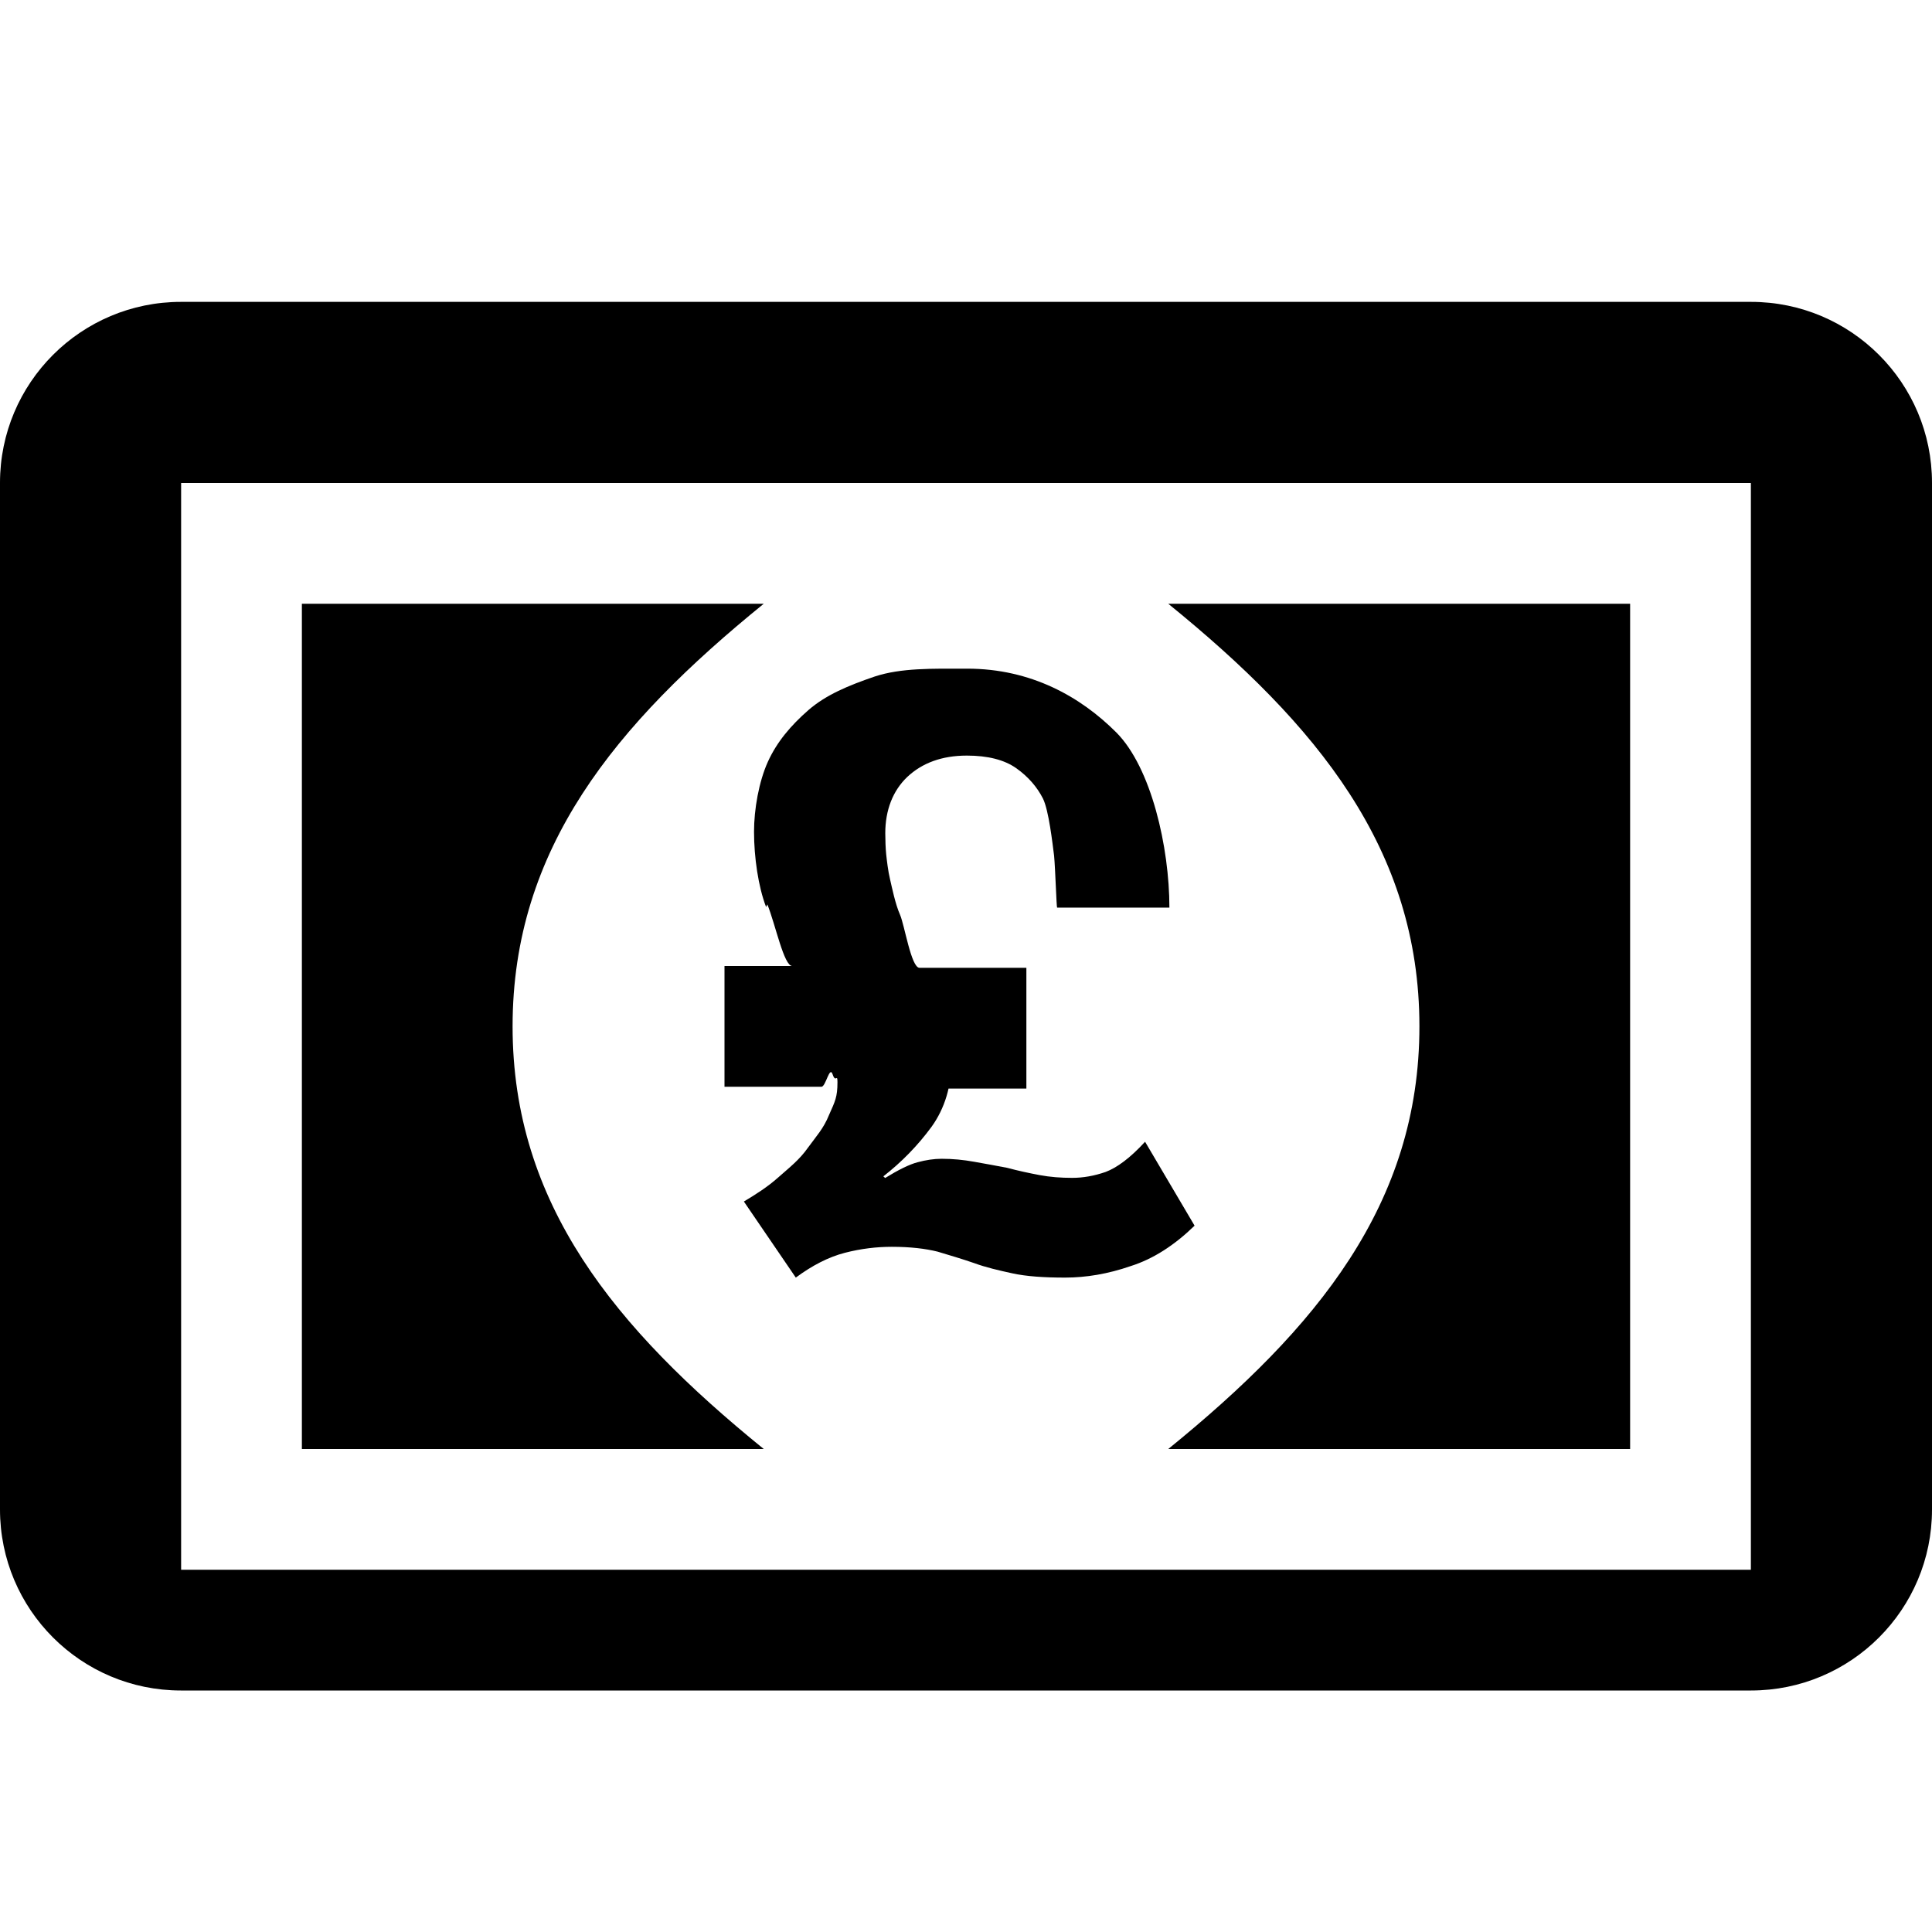
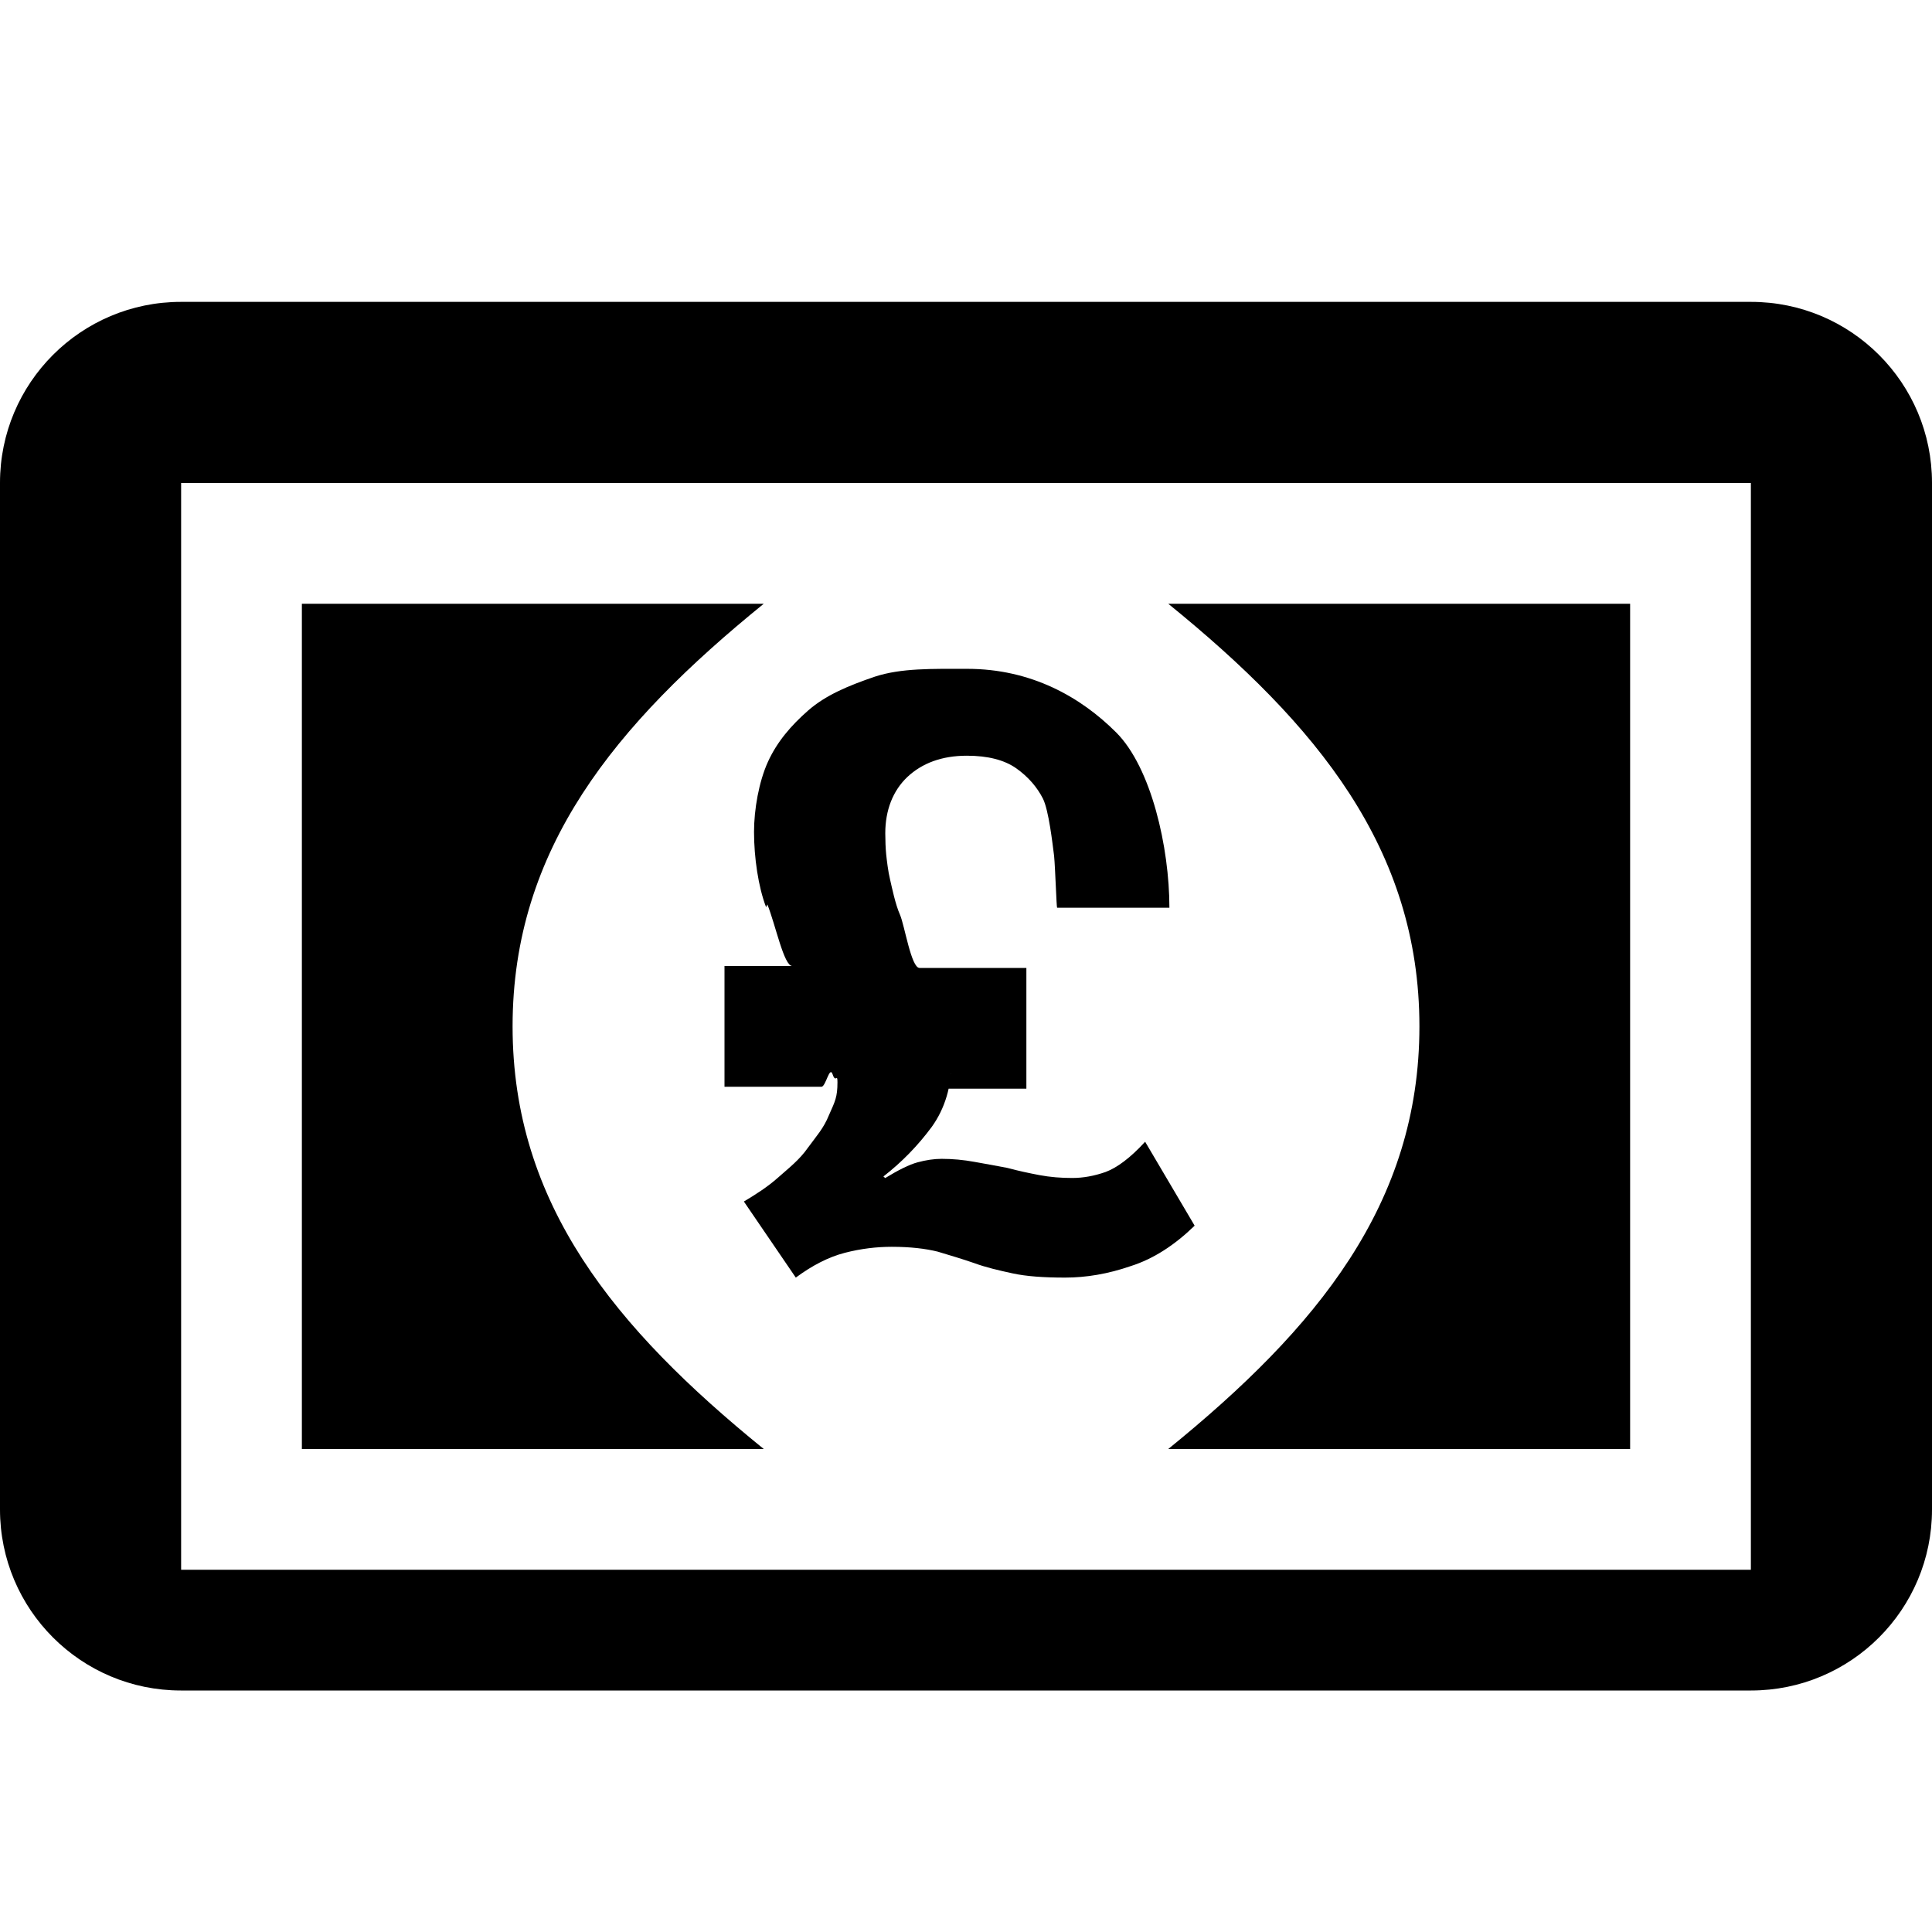
<svg xmlns="http://www.w3.org/2000/svg" viewBox="0 0 32 32">
-   <path d="M32 7.997C32 6.342 30.658 5 29.003 5H2.997C1.342 5 0 6.342 0 7.997v17.005C0 26.658 1.342 28 2.997 28h26.005C30.658 28 32 26.658 32 25.003V7.997zM29 26H3V8h26v18zM8.49 17c0-2.94 1.696-5 4.16-7H5v14h7.65c-2.464-2-4.16-4.06-4.16-7zm15.02 0c0 2.94-1.696 5-4.16 7H27V10h-7.65c2.464 2 4.16 4.06 4.16 7zm-10.8-2.02c.136.34.274 1.02.412 1.02H12v2h1.606c.072 0 .134-.356.185-.205.05.152.08-.025.08.13 0 .248-.04.317-.14.543-.09.224-.21.35-.35.543-.14.2-.31.33-.49.49-.18.16-.37.28-.57.4l.86 1.26c.27-.2.54-.34.81-.41.27-.07.53-.1.78-.1.306 0 .557.03.758.08.2.06.404.12.606.19.19.07.404.12.635.17.23.05.52.07.87.07.347 0 .71-.06 1.086-.19.38-.12.73-.35 1.06-.67l-.82-1.39c-.247.27-.467.43-.653.5-.19.066-.374.098-.555.098-.186 0-.363-.013-.54-.046-.173-.033-.35-.07-.535-.12-.186-.034-.365-.07-.545-.1-.18-.033-.36-.05-.542-.05-.126 0-.26.02-.4.058-.136.036-.315.125-.535.26l-.03-.027c.307-.24.57-.51.798-.82.22-.306.332-.676.332-1.106 0-.156-.005.36-.02.224-.013-.142-.044.248-.09.248H17v-2h-1.77c-.138 0-.247-.706-.323-.88-.078-.175-.134-.454-.165-.586-.033-.135-.053-.314-.064-.414-.01-.1-.015-.235-.015-.35 0-.38.124-.703.365-.932.245-.23.572-.353.986-.353.348 0 .622.07.82.21.197.14.343.31.44.5.097.195.158.74.185.948.02.207.04.86.05.86h1.86c0-1-.3-2.32-.88-2.902-.59-.59-1.41-1.056-2.47-1.056-.58 0-1.09-.014-1.53.13-.44.15-.81.305-1.1.557-.29.254-.52.524-.67.854-.15.33-.23.79-.23 1.16 0 .42.07.91.2 1.247z" />
+   <path d="M32 7.997C32 6.342 30.658 5 29.003 5H2.997C1.342 5 0 6.342 0 7.997v17.005C0 26.658 1.342 28 2.997 28h26.005C30.658 28 32 26.658 32 25.003V7.997zM29 26H3V8h26v18zM8.49 17c0-2.94 1.696-5 4.16-7H5v14h7.65c-2.464-2-4.16-4.06-4.16-7zm15.02 0c0 2.94-1.696 5-4.16 7H27V10h-7.65c2.464 2 4.16 4.06 4.16 7zm-10.8-2.02c.136.34.274 1.02.412 1.02H12v2h1.606c.072 0 .134-.356.185-.205.05.152.08-.025.08.13 0 .248-.04.317-.14.543-.09.224-.21.35-.35.543-.14.2-.31.33-.49.49-.18.16-.37.28-.57.4l.86 1.26c.27-.2.54-.34.81-.41.27-.07.53-.1.78-.1.307 0 .558.03.76.08.2.06.403.12.605.19.19.07.404.12.635.17.23.05.52.07.87.07.347 0 .71-.06 1.086-.19.38-.12.73-.35 1.06-.67l-.82-1.39c-.247.27-.467.43-.653.5-.19.067-.374.1-.555.1-.186 0-.363-.014-.54-.047-.173-.033-.35-.07-.535-.12-.186-.034-.365-.07-.545-.1-.18-.033-.36-.05-.542-.05-.126 0-.26.02-.4.058-.136.037-.315.126-.535.26l-.03-.026c.308-.24.57-.51.8-.82.22-.306.33-.676.33-1.106 0-.156-.004.36-.02.224-.012-.142-.043.248-.09.248H17v-2h-1.77c-.138 0-.247-.706-.323-.88-.078-.175-.134-.454-.165-.586-.033-.135-.053-.314-.064-.414-.01-.1-.015-.235-.015-.35 0-.38.124-.703.365-.932.245-.23.572-.353.986-.353.348 0 .622.07.82.21.197.14.343.31.44.5.097.195.158.74.185.948.02.207.04.86.05.86h1.86c0-1-.3-2.32-.88-2.902-.59-.59-1.41-1.055-2.47-1.055-.58 0-1.09-.014-1.53.13-.44.15-.81.305-1.1.557-.29.254-.52.524-.67.854-.15.33-.23.79-.23 1.16 0 .42.07.91.2 1.247z" />
</svg>
